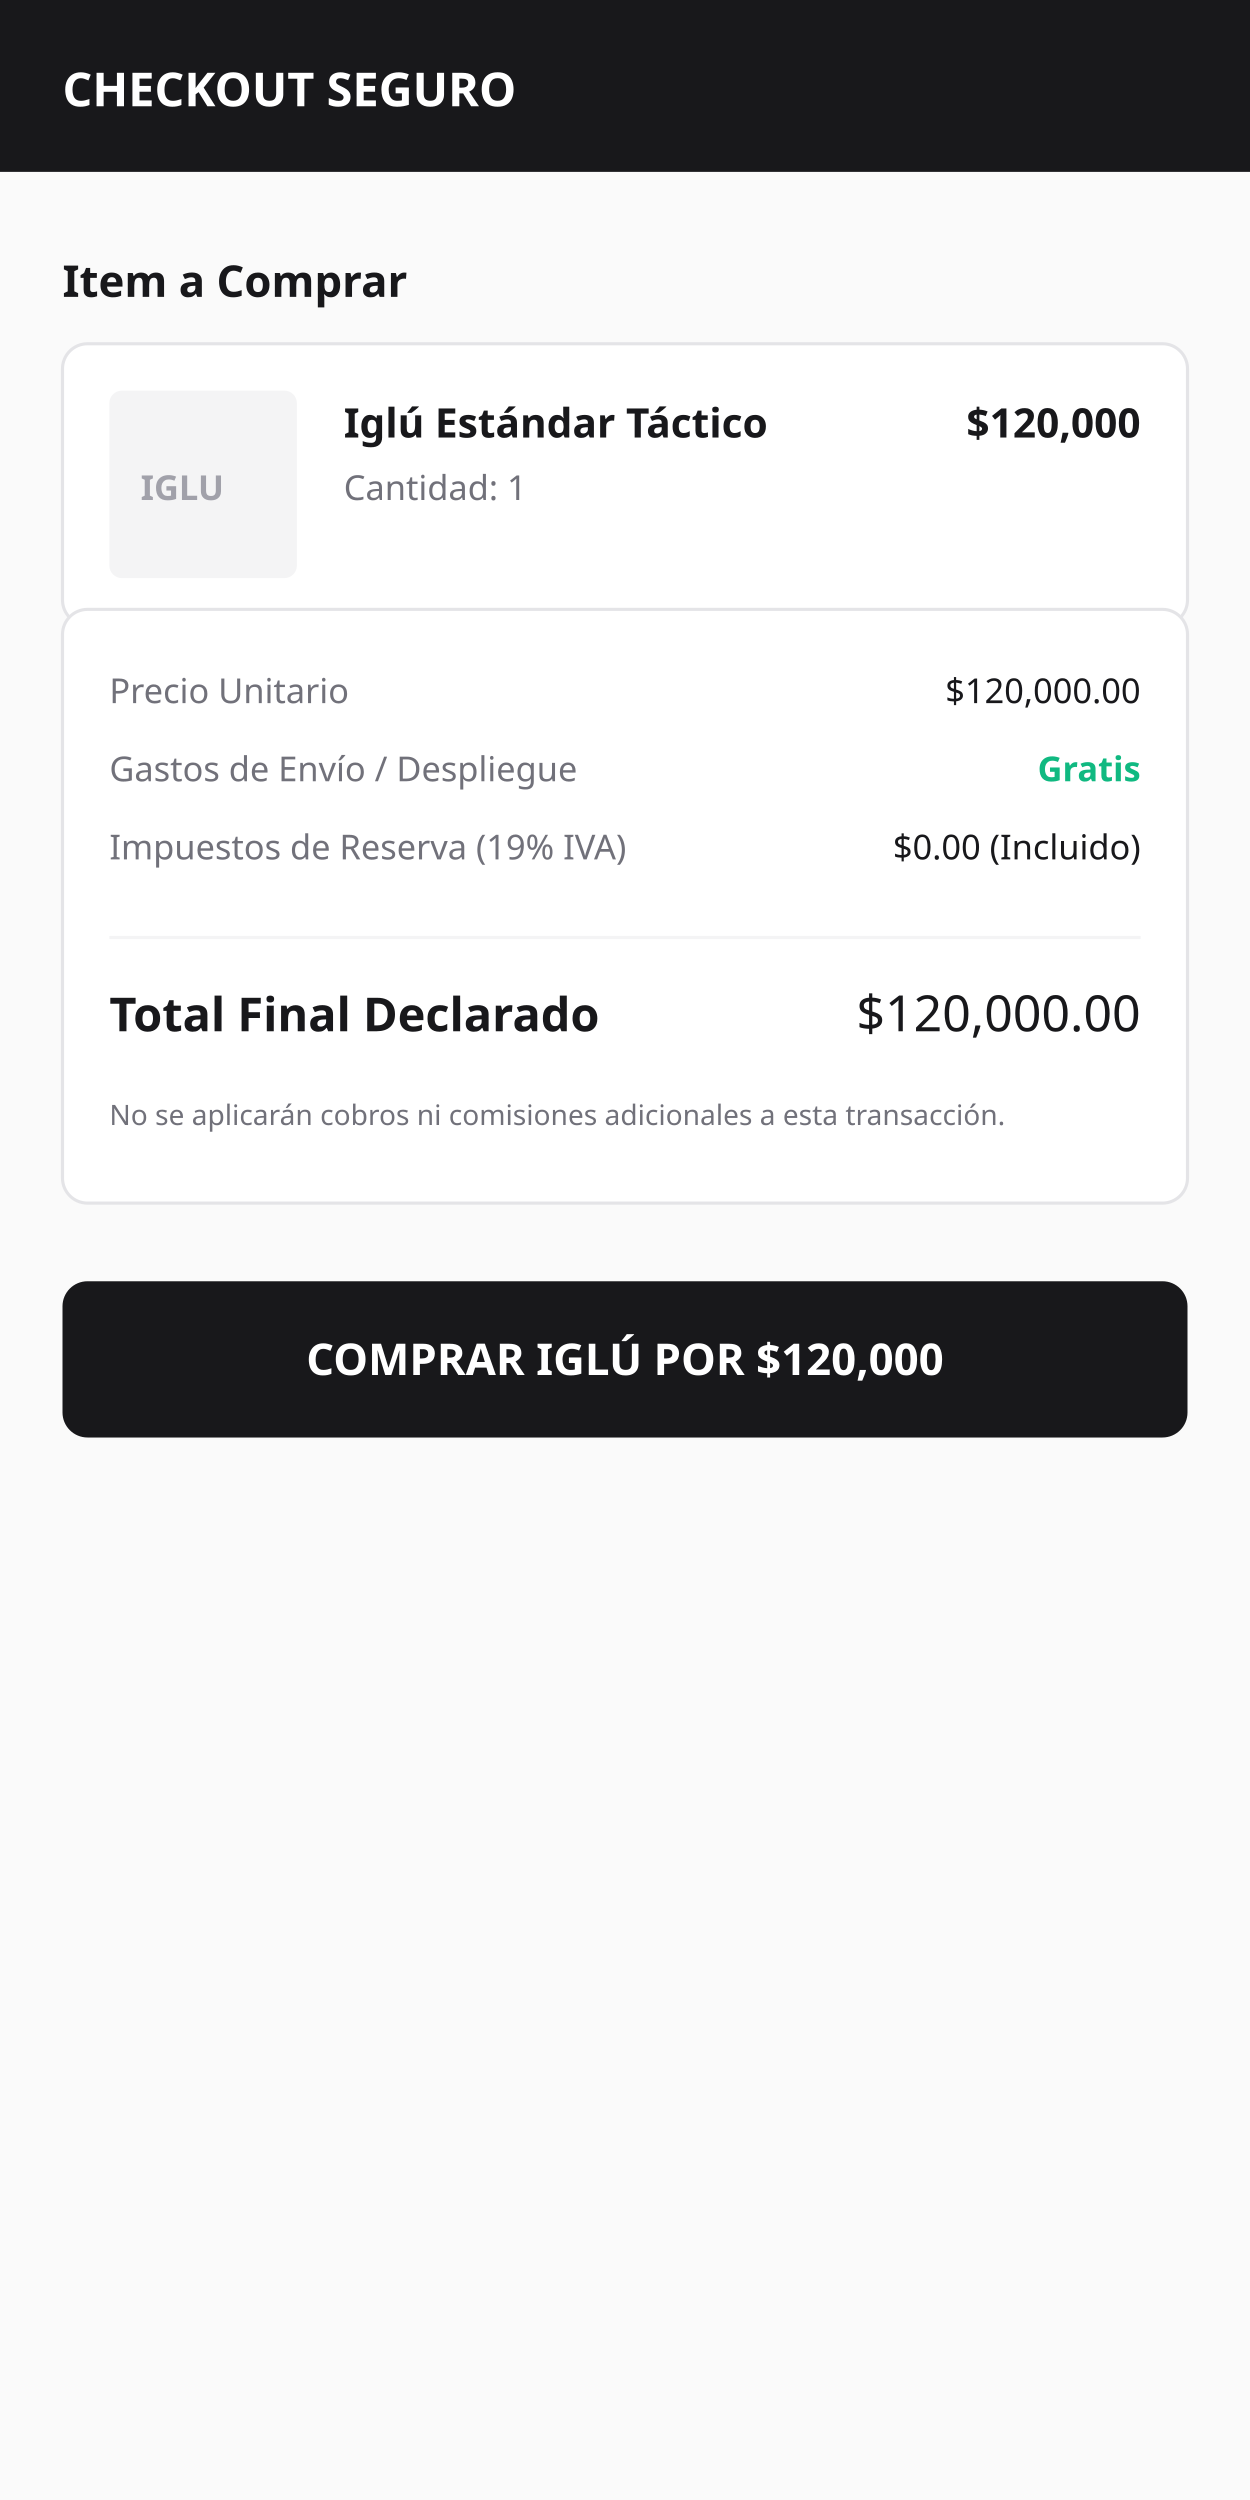
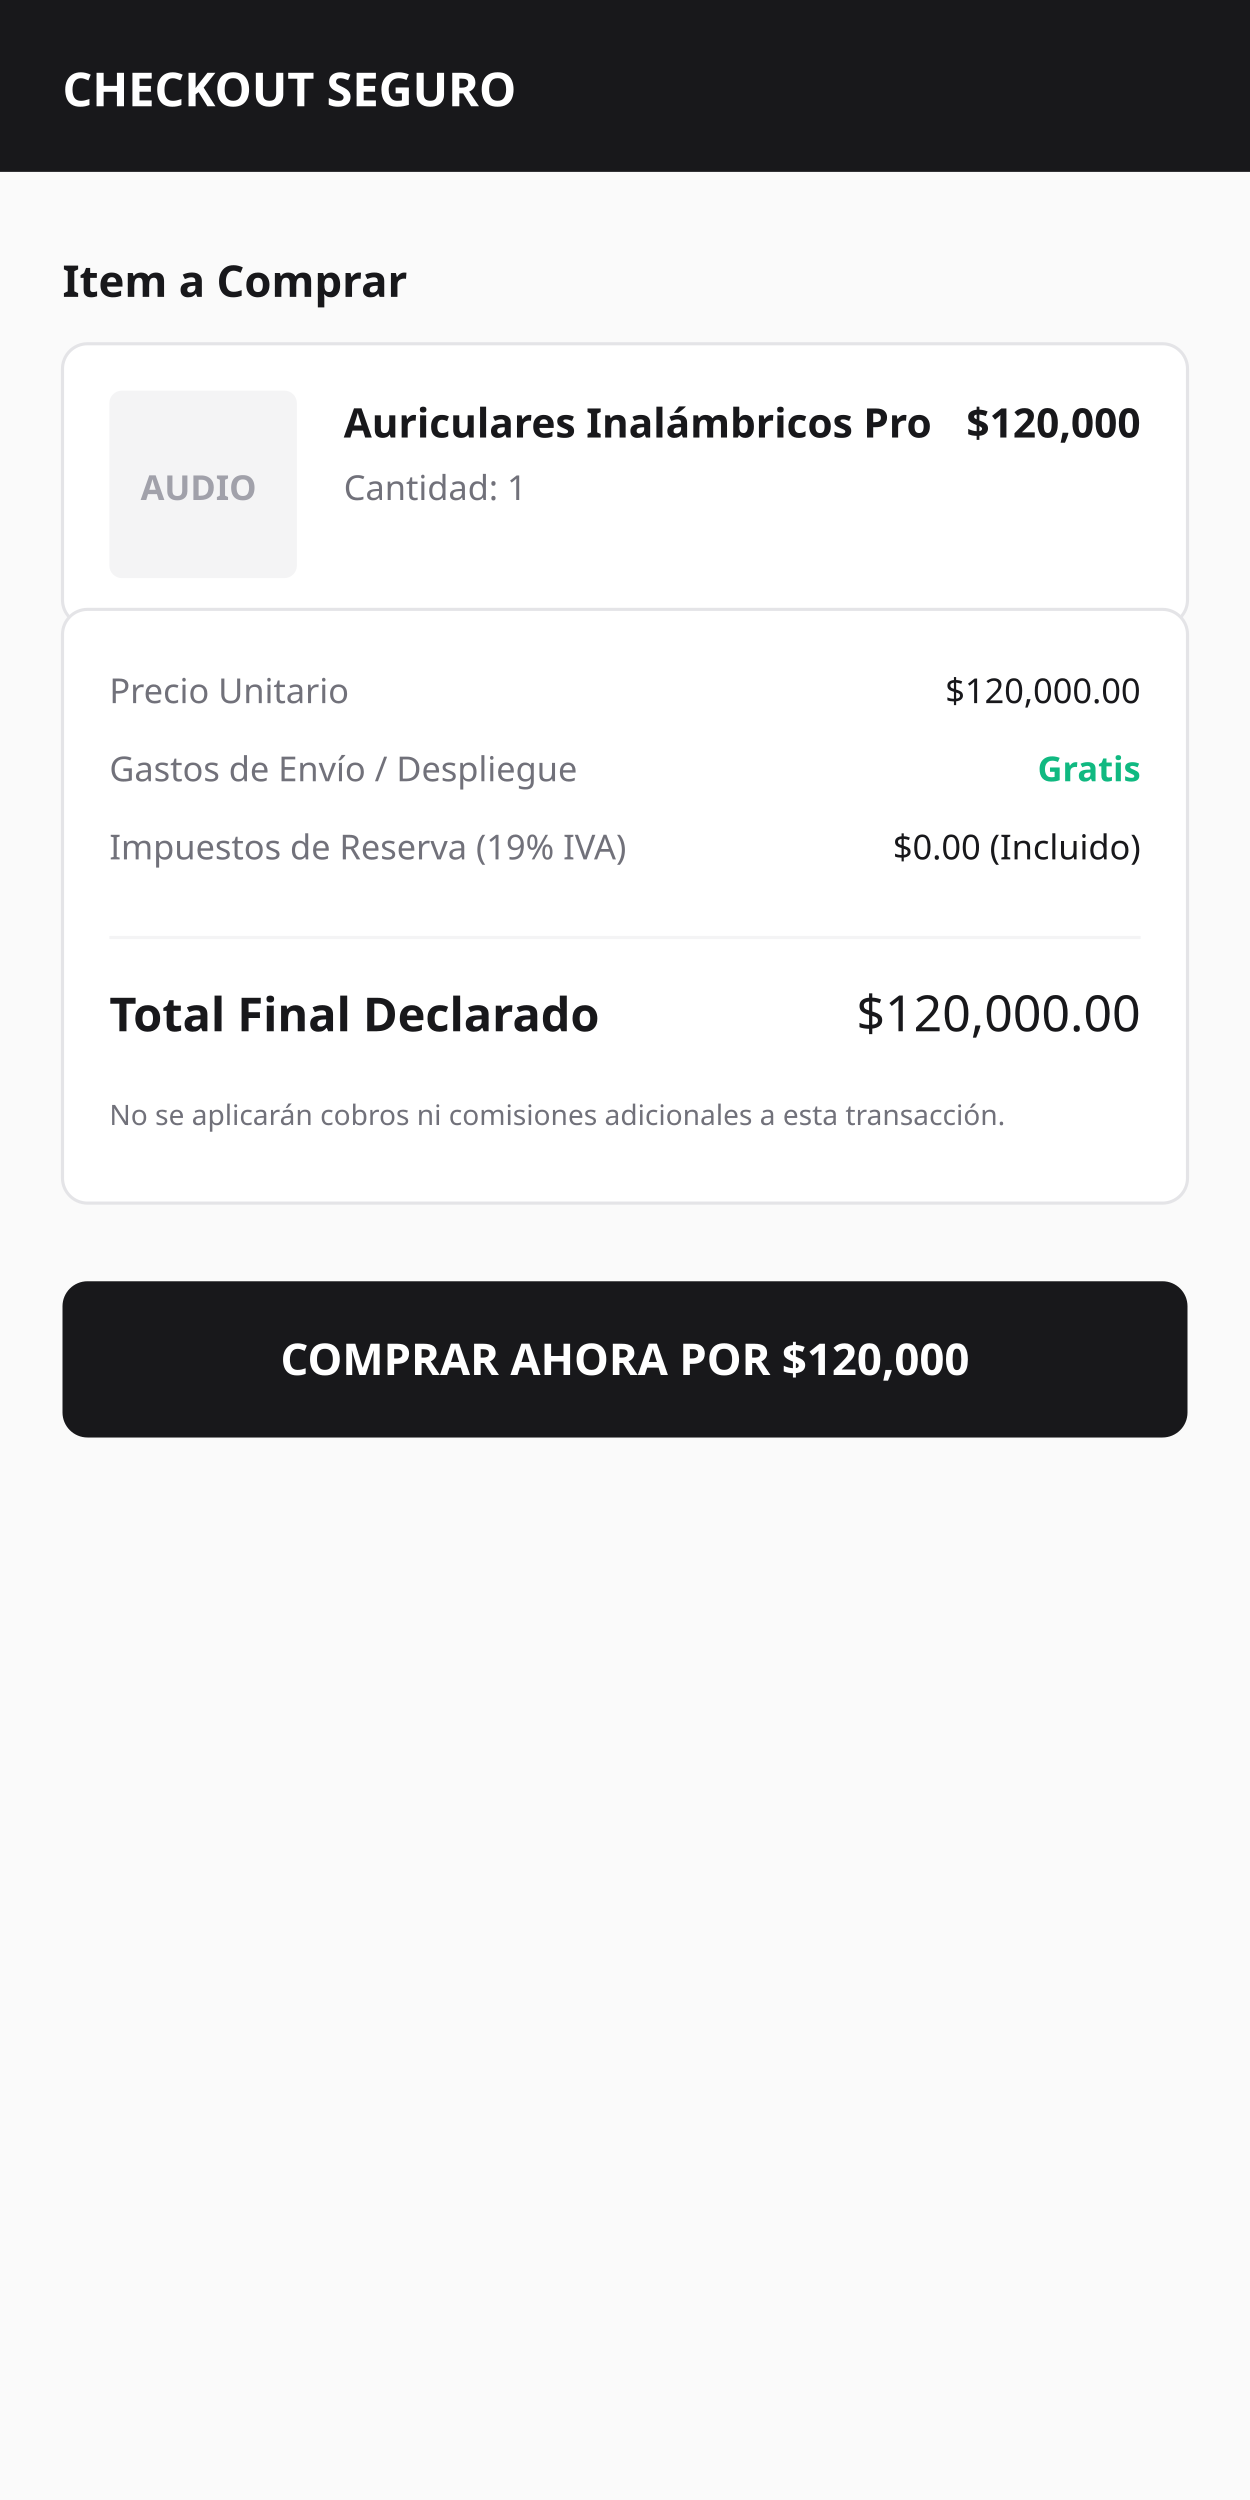
<svg xmlns="http://www.w3.org/2000/svg" width="400" height="800" viewBox="0 0 400 800" fill="none">
  <rect id="fondo-celular" width="400" height="800" fill="#fafafa" />
  <g id="header-limpio" fill="#18181b">
    <rect x="0" y="0" width="400" height="55" />
    <text x="20" y="34" fill="#ffffff" font-family="sans-serif" font-size="15" font-weight="bold">CHECKOUT SEGURO</text>
  </g>
  <g id="resumen-item" transform="translate(20, 75)">
    <text x="0" y="20" fill="#18181b" font-family="sans-serif" font-size="14" font-weight="bold">Item a Comprar</text>
    <rect x="0" y="35" width="360" height="90" rx="8" fill="#ffffff" stroke="#e4e4e7" stroke-width="1" />
    <rect x="15" y="50" width="60" height="60" rx="4" fill="#f4f4f5" />
-     <text x="25" y="85" fill="#a1a1aa" font-family="sans-serif" font-size="11" font-weight="bold">IGLU</text>
-     <text x="90" y="65" fill="#18181b" font-family="sans-serif" font-size="13" font-weight="bold">Iglú Estándar Táctico</text>
+     <text x="25" y="85" fill="#a1a1aa" font-family="sans-serif" font-size="11" font-weight="bold">AUDIO</text>
+     <text x="90" y="65" fill="#18181b" font-family="sans-serif" font-size="13" font-weight="bold">Auriculares Inalámbricos Pro</text>
    <text x="90" y="85" fill="#71717a" font-family="sans-serif" font-size="11">Cantidad: 1</text>
    <text x="345" y="65" fill="#18181b" font-family="sans-serif" font-size="13" font-weight="bold" text-anchor="end">$120,000</text>
  </g>
  <g id="desglose-transparente" transform="translate(20, 195)">
    <rect x="0" y="0" width="360" height="190" rx="8" fill="#ffffff" stroke="#e4e4e7" stroke-width="1" />
    <text x="15" y="30" fill="#71717a" font-family="sans-serif" font-size="11">Precio Unitario</text>
    <text x="345" y="30" fill="#18181b" font-family="sans-serif" font-size="11" text-anchor="end">$120,000.00</text>
    <text x="15" y="55" fill="#71717a" font-family="sans-serif" font-size="11">Gastos de Envío / Despliegue</text>
    <text x="345" y="55" fill="#10b981" font-family="sans-serif" font-size="11" font-weight="bold" text-anchor="end">Gratis</text>
    <text x="15" y="80" fill="#71717a" font-family="sans-serif" font-size="11">Impuestos de Reserva (19% IVA)</text>
    <text x="345" y="80" fill="#18181b" font-family="sans-serif" font-size="11" text-anchor="end">$0.00 (Incluido)</text>
    <line x1="15" y1="105" x2="345" y2="105" stroke="#f4f4f5" stroke-width="1" />
    <text x="15" y="135" fill="#18181b" font-family="sans-serif" font-size="15" font-weight="bold">Total Final Declarado</text>
    <text x="345" y="135" fill="#18181b" font-family="sans-serif" font-size="16" font-weight="black" text-anchor="end">$120,000.00</text>
    <text x="15" y="165" fill="#71717a" font-family="sans-serif" font-size="9">No se aplicarán cobros ni comisiones adicionales a esta transacción.</text>
  </g>
  <g id="footer-compra-segura" transform="translate(20, 410)">
    <rect x="0" y="0" width="360" height="50" rx="8" fill="#18181b" />
-     <text x="180" y="30" fill="#ffffff" font-family="sans-serif" font-size="14" font-weight="bold" text-anchor="middle">COMPRAR IGLÚ POR $120,000</text>
+     <text x="180" y="30" fill="#ffffff" font-family="sans-serif" font-size="14" font-weight="bold" text-anchor="middle">COMPRAR AHORA POR $120,000</text>
  </g>
</svg>
